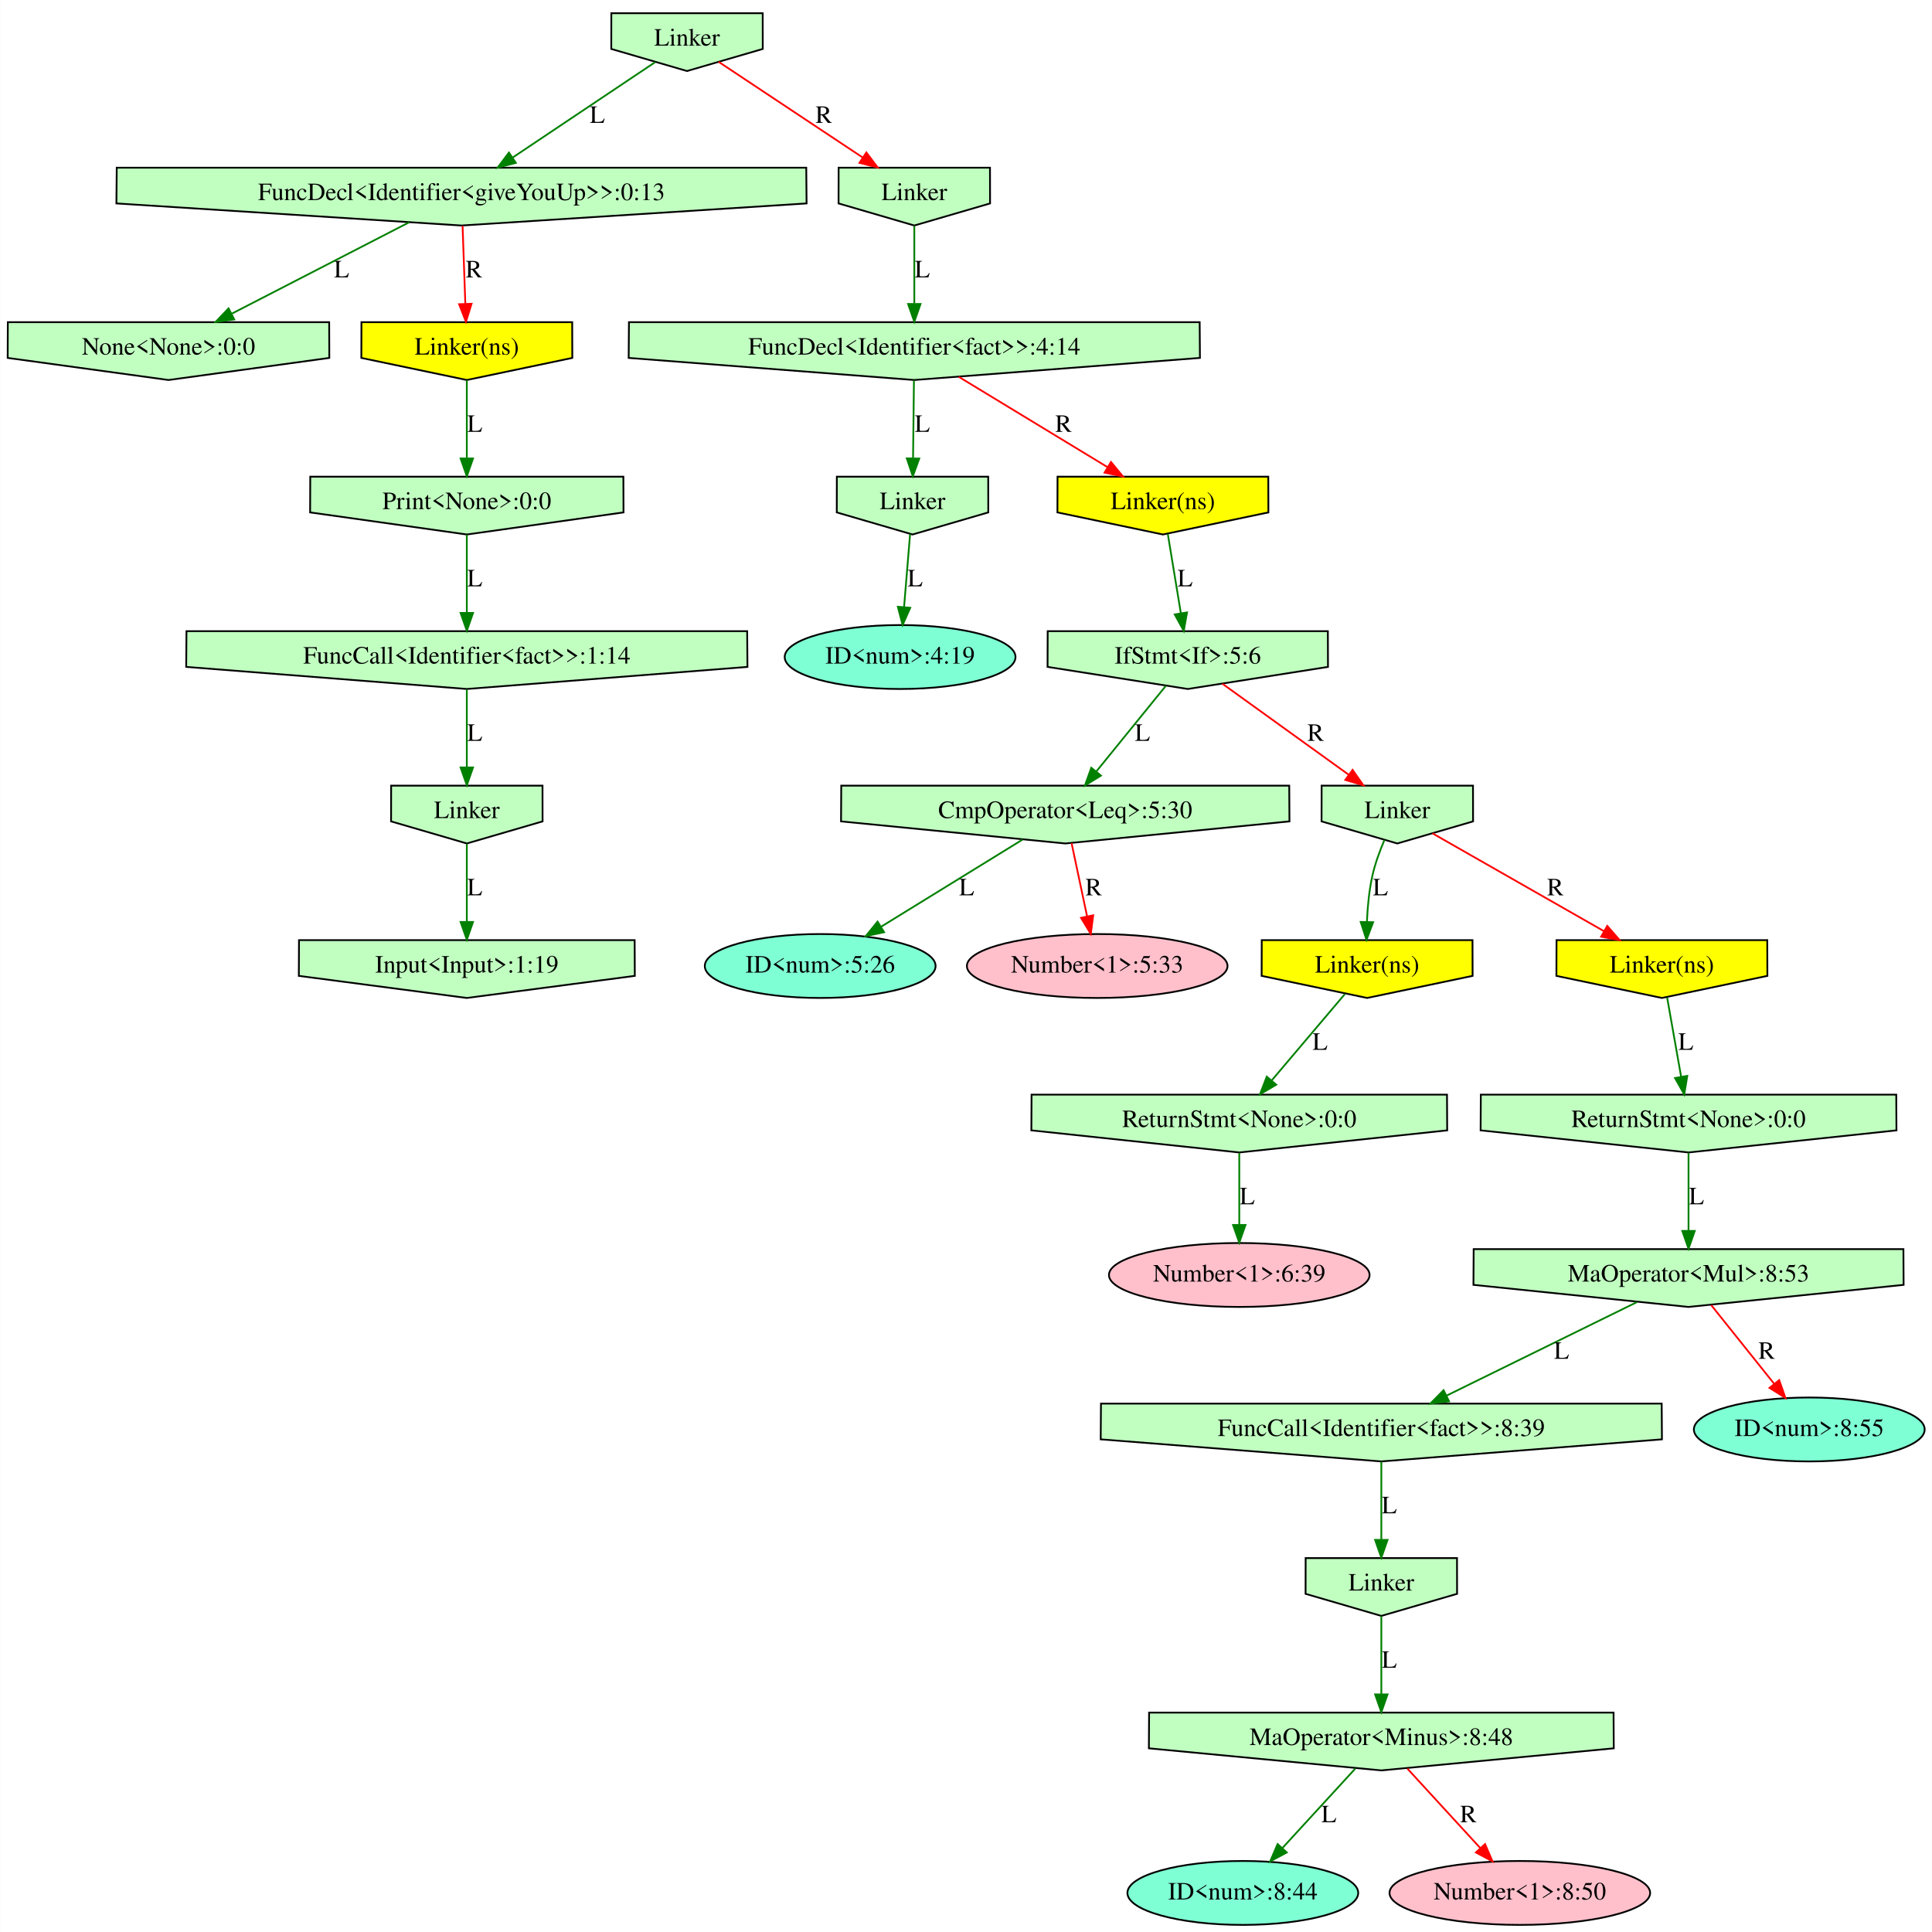
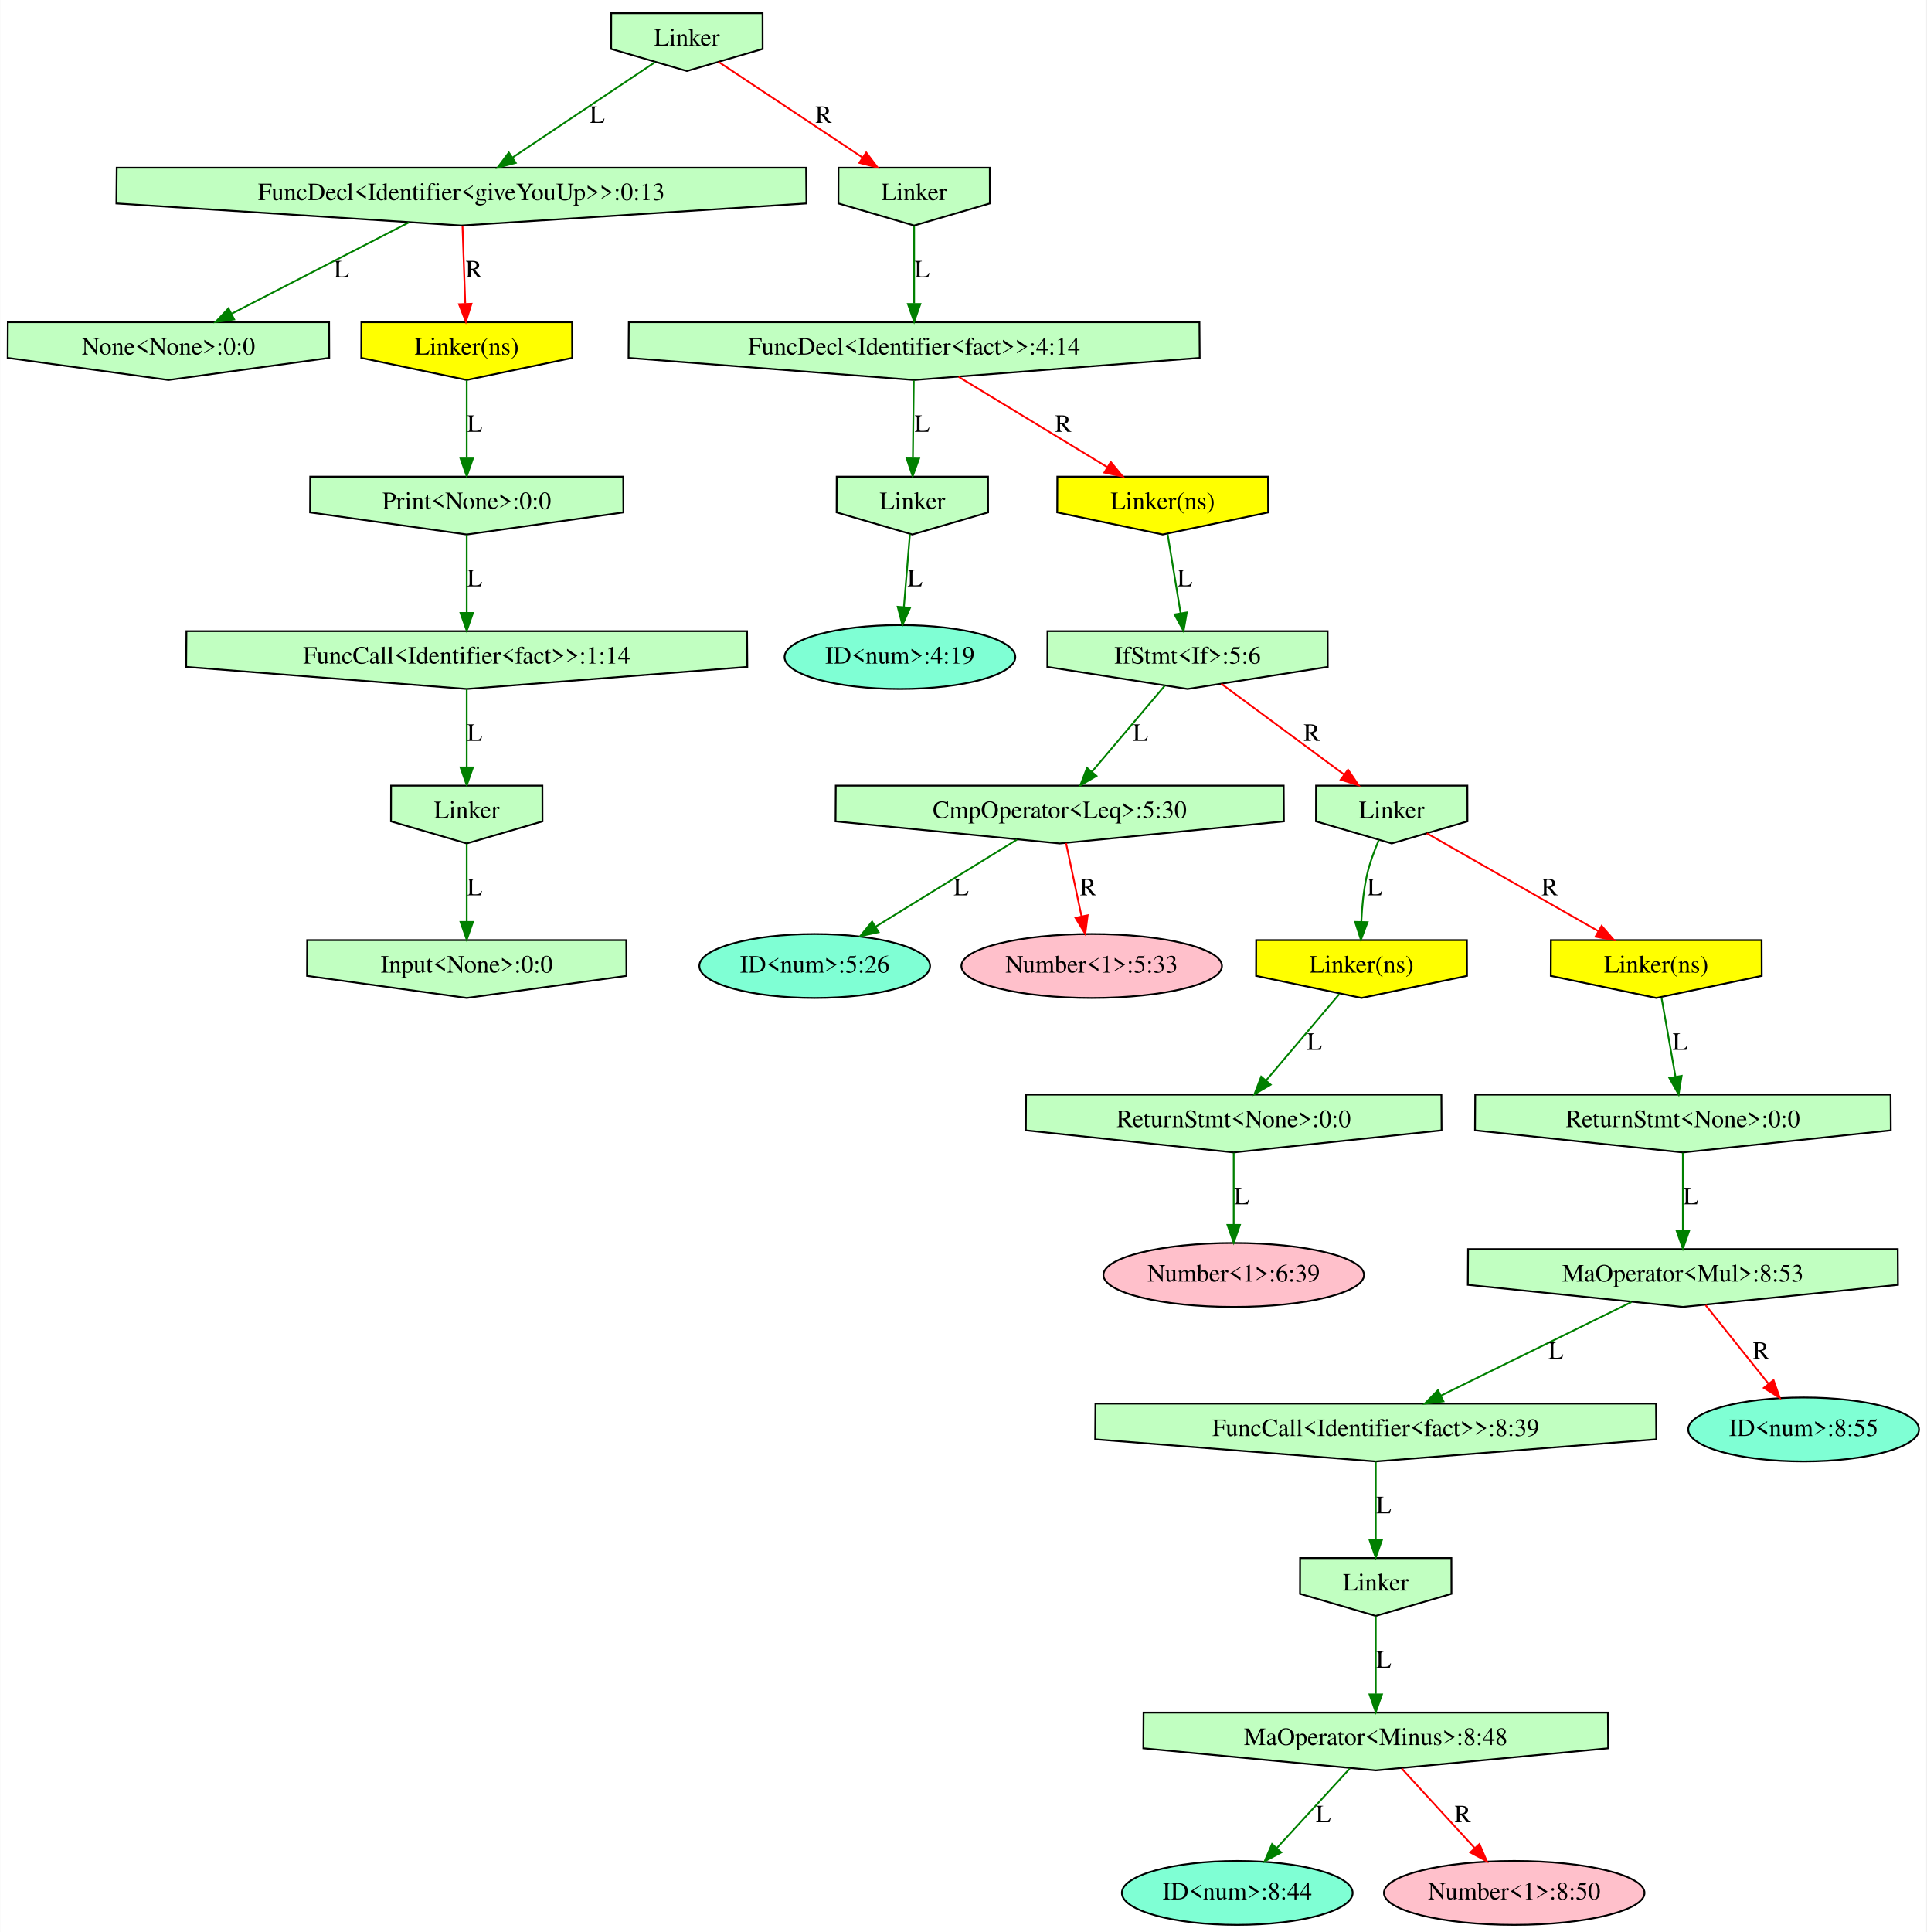
- <svg xmlns="http://www.w3.org/2000/svg" width="1088pt" height="1088pt" viewBox="0.00 0.00 1087.78 1088.00">
+ <svg xmlns="http://www.w3.org/2000/svg" width="1085pt" height="1088pt" viewBox="0.00 0.00 1084.78 1088.00">
  <g id="graph0" class="graph" transform="scale(1 1) rotate(0) translate(4 1084)">
-     <polygon fill="white" stroke="transparent" points="-4,4 -4,-1084 1083.78,-1084 1083.78,4 -4,4" />
+     <polygon fill="white" stroke="transparent" points="-4,4 -4,-1084 1080.78,-1084 1080.78,4 -4,4" />
    <g id="node1" class="node">
      <polygon fill="#c1ffc1" stroke="black" points="340.12,-1056.44 382.78,-1044 425.44,-1056.44 425.4,-1076.56 340.16,-1076.56 340.12,-1056.44" />
      <text text-anchor="middle" x="382.78" y="-1058.3" font-family="Times,serif" font-size="14.00">Linker</text>
    </g>
    <g id="node2" class="node">
      <polygon fill="#c1ffc1" stroke="black" points="61.45,-969.44 255.78,-957 450.11,-969.44 449.93,-989.56 61.63,-989.56 61.45,-969.44" />
      <text text-anchor="middle" x="255.78" y="-971.3" font-family="Times,serif" font-size="14.00">FuncDecl&lt;Identifier&lt;giveYouUp&gt;&gt;:0:13</text>
    </g>
    <g id="edge1" class="edge">
      <path fill="none" stroke="green" d="M364.85,-1049C344.03,-1035.06 309.38,-1011.87 284.72,-995.37" />
      <polygon fill="green" stroke="green" points="286.39,-992.28 276.14,-989.62 282.5,-998.09 286.39,-992.28" />
      <text text-anchor="middle" x="332.28" y="-1014.8" font-family="Times,serif" font-size="14.00">L</text>
    </g>
    <g id="node9" class="node">
      <polygon fill="#c1ffc1" stroke="black" points="468.12,-969.44 510.78,-957 553.44,-969.44 553.4,-989.56 468.16,-989.56 468.12,-969.44" />
      <text text-anchor="middle" x="510.78" y="-971.3" font-family="Times,serif" font-size="14.00">Linker</text>
    </g>
    <g id="edge8" class="edge">
      <path fill="none" stroke="red" d="M400.58,-1049.18C421.59,-1035.23 456.84,-1011.82 481.81,-995.24" />
      <polygon fill="red" stroke="red" points="483.78,-998.13 490.17,-989.69 479.9,-992.3 483.78,-998.13" />
      <text text-anchor="middle" x="459.78" y="-1014.8" font-family="Times,serif" font-size="14.00">R</text>
    </g>
    <g id="node3" class="node">
      <polygon fill="#c1ffc1" stroke="black" points="0.22,-882.44 90.78,-870 181.34,-882.44 181.26,-902.56 0.3,-902.56 0.22,-882.44" />
      <text text-anchor="middle" x="90.78" y="-884.3" font-family="Times,serif" font-size="14.00">None&lt;None&gt;:0:0</text>
    </g>
    <g id="edge2" class="edge">
      <path fill="none" stroke="green" d="M226.28,-958.8C198.35,-944.41 156.35,-922.78 126.52,-907.41" />
      <polygon fill="green" stroke="green" points="127.79,-904.13 117.3,-902.66 124.59,-910.35 127.79,-904.13" />
      <text text-anchor="middle" x="188.28" y="-927.8" font-family="Times,serif" font-size="14.00">L</text>
    </g>
    <g id="node4" class="node">
      <polygon fill="yellow" stroke="black" points="199.38,-882.44 258.78,-870 318.18,-882.44 318.12,-902.56 199.44,-902.56 199.38,-882.44" />
      <text text-anchor="middle" x="258.78" y="-884.3" font-family="Times,serif" font-size="14.00">Linker(ns)</text>
    </g>
    <g id="edge3" class="edge">
      <path fill="none" stroke="red" d="M256.39,-956.8C256.83,-944.24 257.44,-927.06 257.93,-913.13" />
      <polygon fill="red" stroke="red" points="261.44,-912.93 258.29,-902.81 254.44,-912.68 261.44,-912.93" />
      <text text-anchor="middle" x="262.78" y="-927.8" font-family="Times,serif" font-size="14.00">R</text>
    </g>
    <g id="node5" class="node">
      <polygon fill="#c1ffc1" stroke="black" points="170.54,-795.44 258.78,-783 347.02,-795.44 346.94,-815.56 170.62,-815.56 170.54,-795.44" />
      <text text-anchor="middle" x="258.78" y="-797.3" font-family="Times,serif" font-size="14.00">Print&lt;None&gt;:0:0</text>
    </g>
    <g id="edge4" class="edge">
      <path fill="none" stroke="green" d="M258.78,-869.8C258.78,-857.24 258.78,-840.06 258.78,-826.13" />
      <polygon fill="green" stroke="green" points="262.28,-825.81 258.78,-815.81 255.28,-825.81 262.28,-825.81" />
      <text text-anchor="middle" x="263.28" y="-840.8" font-family="Times,serif" font-size="14.00">L</text>
    </g>
    <g id="node6" class="node">
      <polygon fill="#c1ffc1" stroke="black" points="100.75,-708.44 258.78,-696 416.81,-708.44 416.66,-728.56 100.9,-728.56 100.75,-708.44" />
      <text text-anchor="middle" x="258.78" y="-710.3" font-family="Times,serif" font-size="14.00">FuncCall&lt;Identifier&lt;fact&gt;&gt;:1:14</text>
    </g>
    <g id="edge5" class="edge">
      <path fill="none" stroke="green" d="M258.78,-782.8C258.78,-770.24 258.78,-753.06 258.78,-739.13" />
      <polygon fill="green" stroke="green" points="262.28,-738.81 258.78,-728.81 255.28,-738.81 262.28,-738.81" />
      <text text-anchor="middle" x="263.28" y="-753.8" font-family="Times,serif" font-size="14.00">L</text>
    </g>
    <g id="node7" class="node">
      <polygon fill="#c1ffc1" stroke="black" points="216.12,-621.44 258.78,-609 301.44,-621.44 301.4,-641.56 216.16,-641.56 216.12,-621.44" />
      <text text-anchor="middle" x="258.78" y="-623.3" font-family="Times,serif" font-size="14.00">Linker</text>
    </g>
    <g id="edge6" class="edge">
      <path fill="none" stroke="green" d="M258.78,-695.8C258.78,-683.24 258.78,-666.06 258.78,-652.13" />
      <polygon fill="green" stroke="green" points="262.28,-651.81 258.78,-641.81 255.28,-651.81 262.28,-651.81" />
      <text text-anchor="middle" x="263.28" y="-666.8" font-family="Times,serif" font-size="14.00">L</text>
    </g>
    <g id="node8" class="node">
-       <polygon fill="#c1ffc1" stroke="black" points="164.18,-534.44 258.78,-522 353.38,-534.44 353.29,-554.56 164.27,-554.56 164.18,-534.44" />
-       <text text-anchor="middle" x="258.78" y="-536.3" font-family="Times,serif" font-size="14.00">Input&lt;Input&gt;:1:19</text>
+       <polygon fill="#c1ffc1" stroke="black" points="168.83,-534.44 258.78,-522 348.74,-534.44 348.65,-554.56 168.91,-554.56 168.83,-534.44" />
+       <text text-anchor="middle" x="258.78" y="-536.3" font-family="Times,serif" font-size="14.00">Input&lt;None&gt;:0:0</text>
    </g>
    <g id="edge7" class="edge">
      <path fill="none" stroke="green" d="M258.78,-608.8C258.78,-596.24 258.78,-579.06 258.78,-565.13" />
      <polygon fill="green" stroke="green" points="262.28,-564.81 258.78,-554.81 255.28,-564.81 262.28,-564.81" />
      <text text-anchor="middle" x="263.28" y="-579.8" font-family="Times,serif" font-size="14.00">L</text>
    </g>
    <g id="node10" class="node">
      <polygon fill="#c1ffc1" stroke="black" points="349.93,-882.44 510.78,-870 671.63,-882.44 671.48,-902.56 350.08,-902.56 349.93,-882.44" />
      <text text-anchor="middle" x="510.78" y="-884.3" font-family="Times,serif" font-size="14.00">FuncDecl&lt;Identifier&lt;fact&gt;&gt;:4:14</text>
    </g>
    <g id="edge9" class="edge">
      <path fill="none" stroke="green" d="M510.78,-956.8C510.78,-944.24 510.78,-927.06 510.78,-913.13" />
      <polygon fill="green" stroke="green" points="514.28,-912.81 510.78,-902.81 507.28,-912.81 514.28,-912.81" />
      <text text-anchor="middle" x="515.28" y="-927.8" font-family="Times,serif" font-size="14.00">L</text>
    </g>
    <g id="node11" class="node">
      <polygon fill="#c1ffc1" stroke="black" points="467.12,-795.44 509.78,-783 552.44,-795.44 552.4,-815.56 467.16,-815.56 467.12,-795.44" />
      <text text-anchor="middle" x="509.78" y="-797.3" font-family="Times,serif" font-size="14.00">Linker</text>
    </g>
    <g id="edge10" class="edge">
      <path fill="none" stroke="green" d="M510.58,-869.8C510.43,-857.24 510.23,-840.06 510.07,-826.13" />
      <polygon fill="green" stroke="green" points="513.56,-825.77 509.94,-815.81 506.56,-825.85 513.56,-825.77" />
      <text text-anchor="middle" x="515.28" y="-840.8" font-family="Times,serif" font-size="14.00">L</text>
    </g>
    <g id="node13" class="node">
      <polygon fill="yellow" stroke="black" points="591.38,-795.44 650.78,-783 710.18,-795.44 710.12,-815.56 591.44,-815.56 591.38,-795.44" />
      <text text-anchor="middle" x="650.78" y="-797.3" font-family="Times,serif" font-size="14.00">Linker(ns)</text>
    </g>
    <g id="edge12" class="edge">
      <path fill="none" stroke="red" d="M535.81,-871.8C559.21,-857.6 594.23,-836.34 619.46,-821.01" />
      <polygon fill="red" stroke="red" points="621.55,-823.84 628.28,-815.66 617.92,-817.86 621.55,-823.84" />
      <text text-anchor="middle" x="594.78" y="-840.8" font-family="Times,serif" font-size="14.00">R</text>
    </g>
    <g id="node12" class="node">
      <ellipse fill="aquamarine" stroke="black" cx="502.78" cy="-714" rx="64.99" ry="18" />
      <text text-anchor="middle" x="502.78" y="-710.3" font-family="Times,serif" font-size="14.00">ID&lt;num&gt;:4:19</text>
    </g>
    <g id="edge11" class="edge">
      <path fill="none" stroke="green" d="M508.4,-783.21C507.44,-771.52 506.13,-755.69 505.02,-742.22" />
      <polygon fill="green" stroke="green" points="508.49,-741.73 504.19,-732.05 501.52,-742.3 508.49,-741.73" />
      <text text-anchor="middle" x="511.28" y="-753.8" font-family="Times,serif" font-size="14.00">L</text>
    </g>
    <g id="node14" class="node">
      <polygon fill="#c1ffc1" stroke="black" points="585.82,-708.44 664.78,-696 743.74,-708.44 743.67,-728.56 585.89,-728.56 585.82,-708.44" />
      <text text-anchor="middle" x="664.78" y="-710.3" font-family="Times,serif" font-size="14.00">IfStmt&lt;If&gt;:5:6</text>
    </g>
    <g id="edge13" class="edge">
      <path fill="none" stroke="green" d="M653.55,-783.21C655.64,-770.48 658.55,-752.84 660.88,-738.68" />
      <polygon fill="green" stroke="green" points="664.36,-739.11 662.53,-728.68 657.45,-737.97 664.36,-739.11" />
      <text text-anchor="middle" x="663.28" y="-753.8" font-family="Times,serif" font-size="14.00">L</text>
    </g>
    <g id="node15" class="node">
-       <polygon fill="#c1ffc1" stroke="black" points="469.52,-621.44 595.78,-609 722.04,-621.44 721.92,-641.56 469.64,-641.56 469.52,-621.44" />
-       <text text-anchor="middle" x="595.78" y="-623.3" font-family="Times,serif" font-size="14.00">CmpOperator&lt;Leq&gt;:5:30</text>
+       <polygon fill="#c1ffc1" stroke="black" points="466.52,-621.44 592.78,-609 719.04,-621.44 718.92,-641.56 466.64,-641.56 466.52,-621.44" />
+       <text text-anchor="middle" x="592.78" y="-623.3" font-family="Times,serif" font-size="14.00">CmpOperator&lt;Leq&gt;:5:30</text>
    </g>
    <g id="edge14" class="edge">
-       <path fill="none" stroke="green" d="M652.45,-697.8C641.52,-684.35 625.46,-664.56 613.22,-649.48" />
-       <polygon fill="green" stroke="green" points="615.89,-647.22 606.87,-641.66 610.46,-651.63 615.89,-647.22" />
-       <text text-anchor="middle" x="639.28" y="-666.8" font-family="Times,serif" font-size="14.00">L</text>
+       <path fill="none" stroke="green" d="M651.91,-697.8C640.51,-684.35 623.75,-664.56 610.98,-649.48" />
+       <polygon fill="green" stroke="green" points="613.49,-647.03 604.35,-641.66 608.15,-651.55 613.49,-647.03" />
+       <text text-anchor="middle" x="638.28" y="-666.8" font-family="Times,serif" font-size="14.00">L</text>
    </g>
    <g id="node18" class="node">
-       <polygon fill="#c1ffc1" stroke="black" points="740.12,-621.44 782.78,-609 825.44,-621.44 825.4,-641.56 740.16,-641.56 740.12,-621.44" />
-       <text text-anchor="middle" x="782.78" y="-623.3" font-family="Times,serif" font-size="14.00">Linker</text>
+       <polygon fill="#c1ffc1" stroke="black" points="737.12,-621.44 779.78,-609 822.44,-621.44 822.4,-641.56 737.16,-641.56 737.12,-621.44" />
+       <text text-anchor="middle" x="779.78" y="-623.3" font-family="Times,serif" font-size="14.00">Linker</text>
    </g>
    <g id="edge17" class="edge">
-       <path fill="none" stroke="red" d="M684.27,-698.96C703.68,-684.98 733.67,-663.38 755.46,-647.68" />
-       <polygon fill="red" stroke="red" points="757.59,-650.46 763.66,-641.77 753.5,-644.78 757.59,-650.46" />
-       <text text-anchor="middle" x="736.78" y="-666.8" font-family="Times,serif" font-size="14.00">R</text>
+       <path fill="none" stroke="red" d="M683.77,-698.96C702.61,-685.04 731.66,-663.57 752.87,-647.89" />
+       <polygon fill="red" stroke="red" points="755.18,-650.53 761.14,-641.77 751.02,-644.9 755.18,-650.53" />
+       <text text-anchor="middle" x="734.78" y="-666.8" font-family="Times,serif" font-size="14.00">R</text>
    </g>
    <g id="node16" class="node">
-       <ellipse fill="aquamarine" stroke="black" cx="457.78" cy="-540" rx="64.99" ry="18" />
-       <text text-anchor="middle" x="457.78" y="-536.3" font-family="Times,serif" font-size="14.00">ID&lt;num&gt;:5:26</text>
+       <ellipse fill="aquamarine" stroke="black" cx="454.78" cy="-540" rx="64.99" ry="18" />
+       <text text-anchor="middle" x="454.78" y="-536.3" font-family="Times,serif" font-size="14.00">ID&lt;num&gt;:5:26</text>
    </g>
    <g id="edge15" class="edge">
-       <path fill="none" stroke="green" d="M571.74,-611.19C549.73,-597.64 516.92,-577.42 492.14,-562.16" />
-       <polygon fill="green" stroke="green" points="493.76,-559.05 483.41,-556.79 490.09,-565.01 493.76,-559.05" />
-       <text text-anchor="middle" x="540.28" y="-579.8" font-family="Times,serif" font-size="14.00">L</text>
+       <path fill="none" stroke="green" d="M568.74,-611.19C546.73,-597.64 513.92,-577.42 489.14,-562.16" />
+       <polygon fill="green" stroke="green" points="490.76,-559.05 480.41,-556.79 487.09,-565.01 490.76,-559.05" />
+       <text text-anchor="middle" x="537.28" y="-579.8" font-family="Times,serif" font-size="14.00">L</text>
    </g>
    <g id="node17" class="node">
-       <ellipse fill="pink" stroke="black" cx="613.78" cy="-540" rx="73.39" ry="18" />
-       <text text-anchor="middle" x="613.78" y="-536.3" font-family="Times,serif" font-size="14.00">Number&lt;1&gt;:5:33</text>
+       <ellipse fill="pink" stroke="black" cx="610.78" cy="-540" rx="73.39" ry="18" />
+       <text text-anchor="middle" x="610.78" y="-536.3" font-family="Times,serif" font-size="14.00">Number&lt;1&gt;:5:33</text>
    </g>
    <g id="edge16" class="edge">
-       <path fill="none" stroke="red" d="M599.34,-609.21C601.81,-597.52 605.16,-581.69 608.02,-568.22" />
-       <polygon fill="red" stroke="red" points="611.52,-568.56 610.17,-558.05 604.67,-567.11 611.52,-568.56" />
-       <text text-anchor="middle" x="611.78" y="-579.8" font-family="Times,serif" font-size="14.00">R</text>
+       <path fill="none" stroke="red" d="M596.34,-609.21C598.81,-597.52 602.16,-581.69 605.02,-568.22" />
+       <polygon fill="red" stroke="red" points="608.52,-568.56 607.17,-558.05 601.67,-567.11 608.52,-568.56" />
+       <text text-anchor="middle" x="608.78" y="-579.8" font-family="Times,serif" font-size="14.00">R</text>
    </g>
    <g id="node19" class="node">
-       <polygon fill="yellow" stroke="black" points="706.38,-534.44 765.78,-522 825.18,-534.44 825.12,-554.56 706.44,-554.56 706.38,-534.44" />
-       <text text-anchor="middle" x="765.78" y="-536.3" font-family="Times,serif" font-size="14.00">Linker(ns)</text>
+       <polygon fill="yellow" stroke="black" points="703.38,-534.44 762.78,-522 822.18,-534.44 822.12,-554.56 703.44,-554.56 703.38,-534.44" />
+       <text text-anchor="middle" x="762.78" y="-536.3" font-family="Times,serif" font-size="14.00">Linker(ns)</text>
    </g>
    <g id="edge18" class="edge">
-       <path fill="none" stroke="green" d="M775.55,-611.01C772.96,-604.93 770.3,-597.77 768.78,-591 766.91,-582.62 766.03,-573.27 765.66,-564.94" />
-       <polygon fill="green" stroke="green" points="769.16,-564.66 765.43,-554.75 762.16,-564.82 769.16,-564.66" />
-       <text text-anchor="middle" x="773.28" y="-579.8" font-family="Times,serif" font-size="14.00">L</text>
+       <path fill="none" stroke="green" d="M772.55,-611.01C769.96,-604.93 767.3,-597.77 765.78,-591 763.91,-582.62 763.03,-573.27 762.66,-564.94" />
+       <polygon fill="green" stroke="green" points="766.16,-564.66 762.43,-554.75 759.16,-564.82 766.16,-564.66" />
+       <text text-anchor="middle" x="770.28" y="-579.8" font-family="Times,serif" font-size="14.00">L</text>
    </g>
    <g id="node22" class="node">
-       <polygon fill="yellow" stroke="black" points="872.38,-534.44 931.78,-522 991.18,-534.44 991.12,-554.56 872.44,-554.56 872.38,-534.44" />
-       <text text-anchor="middle" x="931.78" y="-536.3" font-family="Times,serif" font-size="14.00">Linker(ns)</text>
+       <polygon fill="yellow" stroke="black" points="869.38,-534.44 928.78,-522 988.18,-534.44 988.12,-554.56 869.44,-554.56 869.38,-534.44" />
+       <text text-anchor="middle" x="928.78" y="-536.3" font-family="Times,serif" font-size="14.00">Linker(ns)</text>
    </g>
    <g id="edge21" class="edge">
-       <path fill="none" stroke="red" d="M802.57,-614.71C827.25,-600.63 869.78,-576.37 899.27,-559.55" />
-       <polygon fill="red" stroke="red" points="901.02,-562.58 907.97,-554.58 897.55,-556.5 901.02,-562.58" />
-       <text text-anchor="middle" x="871.78" y="-579.8" font-family="Times,serif" font-size="14.00">R</text>
+       <path fill="none" stroke="red" d="M799.57,-614.71C824.25,-600.63 866.78,-576.37 896.27,-559.55" />
+       <polygon fill="red" stroke="red" points="898.02,-562.58 904.97,-554.58 894.55,-556.5 898.02,-562.58" />
+       <text text-anchor="middle" x="868.78" y="-579.8" font-family="Times,serif" font-size="14.00">R</text>
    </g>
    <g id="node20" class="node">
-       <polygon fill="#c1ffc1" stroke="black" points="576.7,-447.44 693.78,-435 810.87,-447.44 810.76,-467.56 576.81,-467.56 576.7,-447.44" />
-       <text text-anchor="middle" x="693.78" y="-449.3" font-family="Times,serif" font-size="14.00">ReturnStmt&lt;None&gt;:0:0</text>
+       <polygon fill="#c1ffc1" stroke="black" points="573.7,-447.44 690.78,-435 807.87,-447.44 807.76,-467.56 573.81,-467.56 573.7,-447.44" />
+       <text text-anchor="middle" x="690.78" y="-449.3" font-family="Times,serif" font-size="14.00">ReturnStmt&lt;None&gt;:0:0</text>
    </g>
    <g id="edge19" class="edge">
-       <path fill="none" stroke="green" d="M753.24,-524.19C741.89,-510.79 725.02,-490.88 712.14,-475.68" />
-       <polygon fill="green" stroke="green" points="714.6,-473.16 705.46,-467.79 709.26,-477.69 714.6,-473.16" />
-       <text text-anchor="middle" x="739.28" y="-492.8" font-family="Times,serif" font-size="14.00">L</text>
+       <path fill="none" stroke="green" d="M750.24,-524.19C738.89,-510.79 722.02,-490.88 709.14,-475.68" />
+       <polygon fill="green" stroke="green" points="711.6,-473.16 702.46,-467.79 706.26,-477.69 711.6,-473.16" />
+       <text text-anchor="middle" x="736.28" y="-492.8" font-family="Times,serif" font-size="14.00">L</text>
    </g>
    <g id="node21" class="node">
-       <ellipse fill="pink" stroke="black" cx="693.78" cy="-366" rx="73.39" ry="18" />
-       <text text-anchor="middle" x="693.78" y="-362.3" font-family="Times,serif" font-size="14.00">Number&lt;1&gt;:6:39</text>
+       <ellipse fill="pink" stroke="black" cx="690.78" cy="-366" rx="73.39" ry="18" />
+       <text text-anchor="middle" x="690.78" y="-362.3" font-family="Times,serif" font-size="14.00">Number&lt;1&gt;:6:39</text>
    </g>
    <g id="edge20" class="edge">
-       <path fill="none" stroke="green" d="M693.78,-434.8C693.78,-423.16 693.78,-407.55 693.78,-394.24" />
-       <polygon fill="green" stroke="green" points="697.28,-394.18 693.78,-384.18 690.28,-394.18 697.28,-394.18" />
-       <text text-anchor="middle" x="698.28" y="-405.8" font-family="Times,serif" font-size="14.00">L</text>
+       <path fill="none" stroke="green" d="M690.78,-434.8C690.78,-423.16 690.78,-407.55 690.78,-394.24" />
+       <polygon fill="green" stroke="green" points="694.28,-394.18 690.78,-384.18 687.28,-394.18 694.28,-394.18" />
+       <text text-anchor="middle" x="695.28" y="-405.8" font-family="Times,serif" font-size="14.00">L</text>
    </g>
    <g id="node23" class="node">
-       <polygon fill="#c1ffc1" stroke="black" points="829.7,-447.44 946.78,-435 1063.87,-447.44 1063.76,-467.56 829.81,-467.56 829.7,-447.44" />
-       <text text-anchor="middle" x="946.78" y="-449.3" font-family="Times,serif" font-size="14.00">ReturnStmt&lt;None&gt;:0:0</text>
+       <polygon fill="#c1ffc1" stroke="black" points="826.7,-447.44 943.78,-435 1060.87,-447.44 1060.76,-467.56 826.81,-467.56 826.7,-447.44" />
+       <text text-anchor="middle" x="943.78" y="-449.3" font-family="Times,serif" font-size="14.00">ReturnStmt&lt;None&gt;:0:0</text>
    </g>
    <g id="edge22" class="edge">
-       <path fill="none" stroke="green" d="M934.74,-522.21C936.99,-509.48 940.1,-491.84 942.6,-477.68" />
-       <polygon fill="green" stroke="green" points="946.08,-478.13 944.37,-467.68 939.18,-476.92 946.08,-478.13" />
-       <text text-anchor="middle" x="945.28" y="-492.8" font-family="Times,serif" font-size="14.00">L</text>
+       <path fill="none" stroke="green" d="M931.74,-522.21C933.99,-509.48 937.1,-491.84 939.6,-477.68" />
+       <polygon fill="green" stroke="green" points="943.08,-478.13 941.37,-467.68 936.18,-476.92 943.08,-478.13" />
+       <text text-anchor="middle" x="942.28" y="-492.8" font-family="Times,serif" font-size="14.00">L</text>
    </g>
    <g id="node24" class="node">
-       <polygon fill="#c1ffc1" stroke="black" points="825.66,-360.44 946.78,-348 1067.9,-360.44 1067.79,-380.56 825.78,-380.56 825.66,-360.44" />
-       <text text-anchor="middle" x="946.78" y="-362.3" font-family="Times,serif" font-size="14.00">MaOperator&lt;Mul&gt;:8:53</text>
+       <polygon fill="#c1ffc1" stroke="black" points="822.66,-360.44 943.78,-348 1064.9,-360.44 1064.79,-380.56 822.78,-380.56 822.66,-360.44" />
+       <text text-anchor="middle" x="943.78" y="-362.3" font-family="Times,serif" font-size="14.00">MaOperator&lt;Mul&gt;:8:53</text>
    </g>
    <g id="edge23" class="edge">
-       <path fill="none" stroke="green" d="M946.78,-434.8C946.78,-422.24 946.78,-405.06 946.78,-391.13" />
-       <polygon fill="green" stroke="green" points="950.28,-390.81 946.78,-380.81 943.28,-390.81 950.28,-390.81" />
-       <text text-anchor="middle" x="951.28" y="-405.8" font-family="Times,serif" font-size="14.00">L</text>
+       <path fill="none" stroke="green" d="M943.78,-434.8C943.78,-422.24 943.78,-405.06 943.78,-391.13" />
+       <polygon fill="green" stroke="green" points="947.28,-390.81 943.78,-380.81 940.28,-390.81 947.28,-390.81" />
+       <text text-anchor="middle" x="948.28" y="-405.8" font-family="Times,serif" font-size="14.00">L</text>
    </g>
    <g id="node25" class="node">
-       <polygon fill="#c1ffc1" stroke="black" points="615.75,-273.44 773.78,-261 931.81,-273.44 931.66,-293.56 615.9,-293.56 615.75,-273.44" />
-       <text text-anchor="middle" x="773.78" y="-275.3" font-family="Times,serif" font-size="14.00">FuncCall&lt;Identifier&lt;fact&gt;&gt;:8:39</text>
+       <polygon fill="#c1ffc1" stroke="black" points="612.75,-273.44 770.78,-261 928.81,-273.44 928.66,-293.56 612.9,-293.56 612.75,-273.44" />
+       <text text-anchor="middle" x="770.78" y="-275.3" font-family="Times,serif" font-size="14.00">FuncCall&lt;Identifier&lt;fact&gt;&gt;:8:39</text>
    </g>
    <g id="edge24" class="edge">
-       <path fill="none" stroke="green" d="M917.82,-350.77C888.32,-336.28 842.47,-313.75 810.45,-298.02" />
-       <polygon fill="green" stroke="green" points="811.92,-294.84 801.4,-293.57 808.83,-301.12 811.92,-294.84" />
-       <text text-anchor="middle" x="875.28" y="-318.8" font-family="Times,serif" font-size="14.00">L</text>
+       <path fill="none" stroke="green" d="M914.82,-350.77C885.32,-336.28 839.47,-313.75 807.45,-298.02" />
+       <polygon fill="green" stroke="green" points="808.92,-294.84 798.4,-293.57 805.83,-301.12 808.92,-294.84" />
+       <text text-anchor="middle" x="872.28" y="-318.8" font-family="Times,serif" font-size="14.00">L</text>
    </g>
    <g id="node30" class="node">
-       <ellipse fill="aquamarine" stroke="black" cx="1014.78" cy="-279" rx="64.99" ry="18" />
-       <text text-anchor="middle" x="1014.78" y="-275.3" font-family="Times,serif" font-size="14.00">ID&lt;num&gt;:8:55</text>
+       <ellipse fill="aquamarine" stroke="black" cx="1011.78" cy="-279" rx="64.99" ry="18" />
+       <text text-anchor="middle" x="1011.78" y="-275.3" font-family="Times,serif" font-size="14.00">ID&lt;num&gt;:8:55</text>
    </g>
    <g id="edge29" class="edge">
-       <path fill="none" stroke="red" d="M959.57,-349.01C969.54,-336.55 983.56,-319.02 994.98,-304.75" />
-       <polygon fill="red" stroke="red" points="997.84,-306.78 1001.35,-296.79 992.37,-302.41 997.84,-306.78" />
-       <text text-anchor="middle" x="990.78" y="-318.8" font-family="Times,serif" font-size="14.00">R</text>
+       <path fill="none" stroke="red" d="M956.57,-349.01C966.54,-336.55 980.56,-319.02 991.98,-304.75" />
+       <polygon fill="red" stroke="red" points="994.84,-306.78 998.35,-296.79 989.37,-302.41 994.84,-306.78" />
+       <text text-anchor="middle" x="987.78" y="-318.8" font-family="Times,serif" font-size="14.00">R</text>
    </g>
    <g id="node26" class="node">
-       <polygon fill="#c1ffc1" stroke="black" points="731.12,-186.44 773.78,-174 816.44,-186.44 816.4,-206.56 731.16,-206.56 731.12,-186.44" />
-       <text text-anchor="middle" x="773.78" y="-188.3" font-family="Times,serif" font-size="14.00">Linker</text>
+       <polygon fill="#c1ffc1" stroke="black" points="728.12,-186.44 770.78,-174 813.44,-186.44 813.4,-206.56 728.16,-206.56 728.12,-186.44" />
+       <text text-anchor="middle" x="770.78" y="-188.3" font-family="Times,serif" font-size="14.00">Linker</text>
    </g>
    <g id="edge25" class="edge">
-       <path fill="none" stroke="green" d="M773.78,-260.8C773.78,-248.24 773.78,-231.06 773.78,-217.13" />
-       <polygon fill="green" stroke="green" points="777.28,-216.81 773.78,-206.81 770.28,-216.81 777.28,-216.81" />
-       <text text-anchor="middle" x="778.28" y="-231.8" font-family="Times,serif" font-size="14.00">L</text>
+       <path fill="none" stroke="green" d="M770.78,-260.8C770.78,-248.24 770.78,-231.06 770.78,-217.13" />
+       <polygon fill="green" stroke="green" points="774.28,-216.81 770.78,-206.81 767.28,-216.81 774.28,-216.81" />
+       <text text-anchor="middle" x="775.28" y="-231.8" font-family="Times,serif" font-size="14.00">L</text>
    </g>
    <g id="node27" class="node">
-       <polygon fill="#c1ffc1" stroke="black" points="642.88,-99.44 773.78,-87 904.68,-99.44 904.56,-119.56 643,-119.56 642.88,-99.44" />
-       <text text-anchor="middle" x="773.78" y="-101.3" font-family="Times,serif" font-size="14.00">MaOperator&lt;Minus&gt;:8:48</text>
+       <polygon fill="#c1ffc1" stroke="black" points="639.88,-99.44 770.78,-87 901.68,-99.44 901.56,-119.56 640,-119.56 639.88,-99.44" />
+       <text text-anchor="middle" x="770.78" y="-101.3" font-family="Times,serif" font-size="14.00">MaOperator&lt;Minus&gt;:8:48</text>
    </g>
    <g id="edge26" class="edge">
-       <path fill="none" stroke="green" d="M773.78,-173.8C773.78,-161.24 773.78,-144.06 773.78,-130.13" />
-       <polygon fill="green" stroke="green" points="777.28,-129.81 773.78,-119.81 770.28,-129.81 777.28,-129.81" />
-       <text text-anchor="middle" x="778.28" y="-144.8" font-family="Times,serif" font-size="14.00">L</text>
+       <path fill="none" stroke="green" d="M770.78,-173.8C770.78,-161.24 770.78,-144.06 770.78,-130.13" />
+       <polygon fill="green" stroke="green" points="774.28,-129.81 770.78,-119.81 767.28,-129.81 774.28,-129.81" />
+       <text text-anchor="middle" x="775.28" y="-144.8" font-family="Times,serif" font-size="14.00">L</text>
    </g>
    <g id="node28" class="node">
-       <ellipse fill="aquamarine" stroke="black" cx="695.78" cy="-18" rx="64.99" ry="18" />
-       <text text-anchor="middle" x="695.78" y="-14.3" font-family="Times,serif" font-size="14.00">ID&lt;num&gt;:8:44</text>
+       <ellipse fill="aquamarine" stroke="black" cx="692.78" cy="-18" rx="64.99" ry="18" />
+       <text text-anchor="middle" x="692.78" y="-14.3" font-family="Times,serif" font-size="14.00">ID&lt;num&gt;:8:44</text>
    </g>
    <g id="edge27" class="edge">
-       <path fill="none" stroke="green" d="M759.11,-88.01C747.57,-75.43 731.29,-57.7 718.13,-43.35" />
-       <polygon fill="green" stroke="green" points="720.53,-40.79 711.19,-35.79 715.37,-45.52 720.53,-40.79" />
-       <text text-anchor="middle" x="744.28" y="-57.8" font-family="Times,serif" font-size="14.00">L</text>
+       <path fill="none" stroke="green" d="M756.11,-88.01C744.57,-75.43 728.29,-57.7 715.13,-43.35" />
+       <polygon fill="green" stroke="green" points="717.53,-40.79 708.19,-35.79 712.37,-45.52 717.53,-40.79" />
+       <text text-anchor="middle" x="741.28" y="-57.8" font-family="Times,serif" font-size="14.00">L</text>
    </g>
    <g id="node29" class="node">
-       <ellipse fill="pink" stroke="black" cx="851.78" cy="-18" rx="73.39" ry="18" />
-       <text text-anchor="middle" x="851.78" y="-14.3" font-family="Times,serif" font-size="14.00">Number&lt;1&gt;:8:50</text>
+       <ellipse fill="pink" stroke="black" cx="848.78" cy="-18" rx="73.39" ry="18" />
+       <text text-anchor="middle" x="848.78" y="-14.3" font-family="Times,serif" font-size="14.00">Number&lt;1&gt;:8:50</text>
    </g>
    <g id="edge28" class="edge">
-       <path fill="none" stroke="red" d="M788.45,-88.01C800,-75.43 816.27,-57.7 829.43,-43.35" />
-       <polygon fill="red" stroke="red" points="832.19,-45.52 836.38,-35.79 827.04,-40.79 832.19,-45.52" />
-       <text text-anchor="middle" x="822.78" y="-57.8" font-family="Times,serif" font-size="14.00">R</text>
+       <path fill="none" stroke="red" d="M785.45,-88.01C797,-75.43 813.27,-57.7 826.43,-43.35" />
+       <polygon fill="red" stroke="red" points="829.19,-45.52 833.38,-35.79 824.04,-40.79 829.19,-45.52" />
+       <text text-anchor="middle" x="819.78" y="-57.8" font-family="Times,serif" font-size="14.00">R</text>
    </g>
  </g>
</svg>
